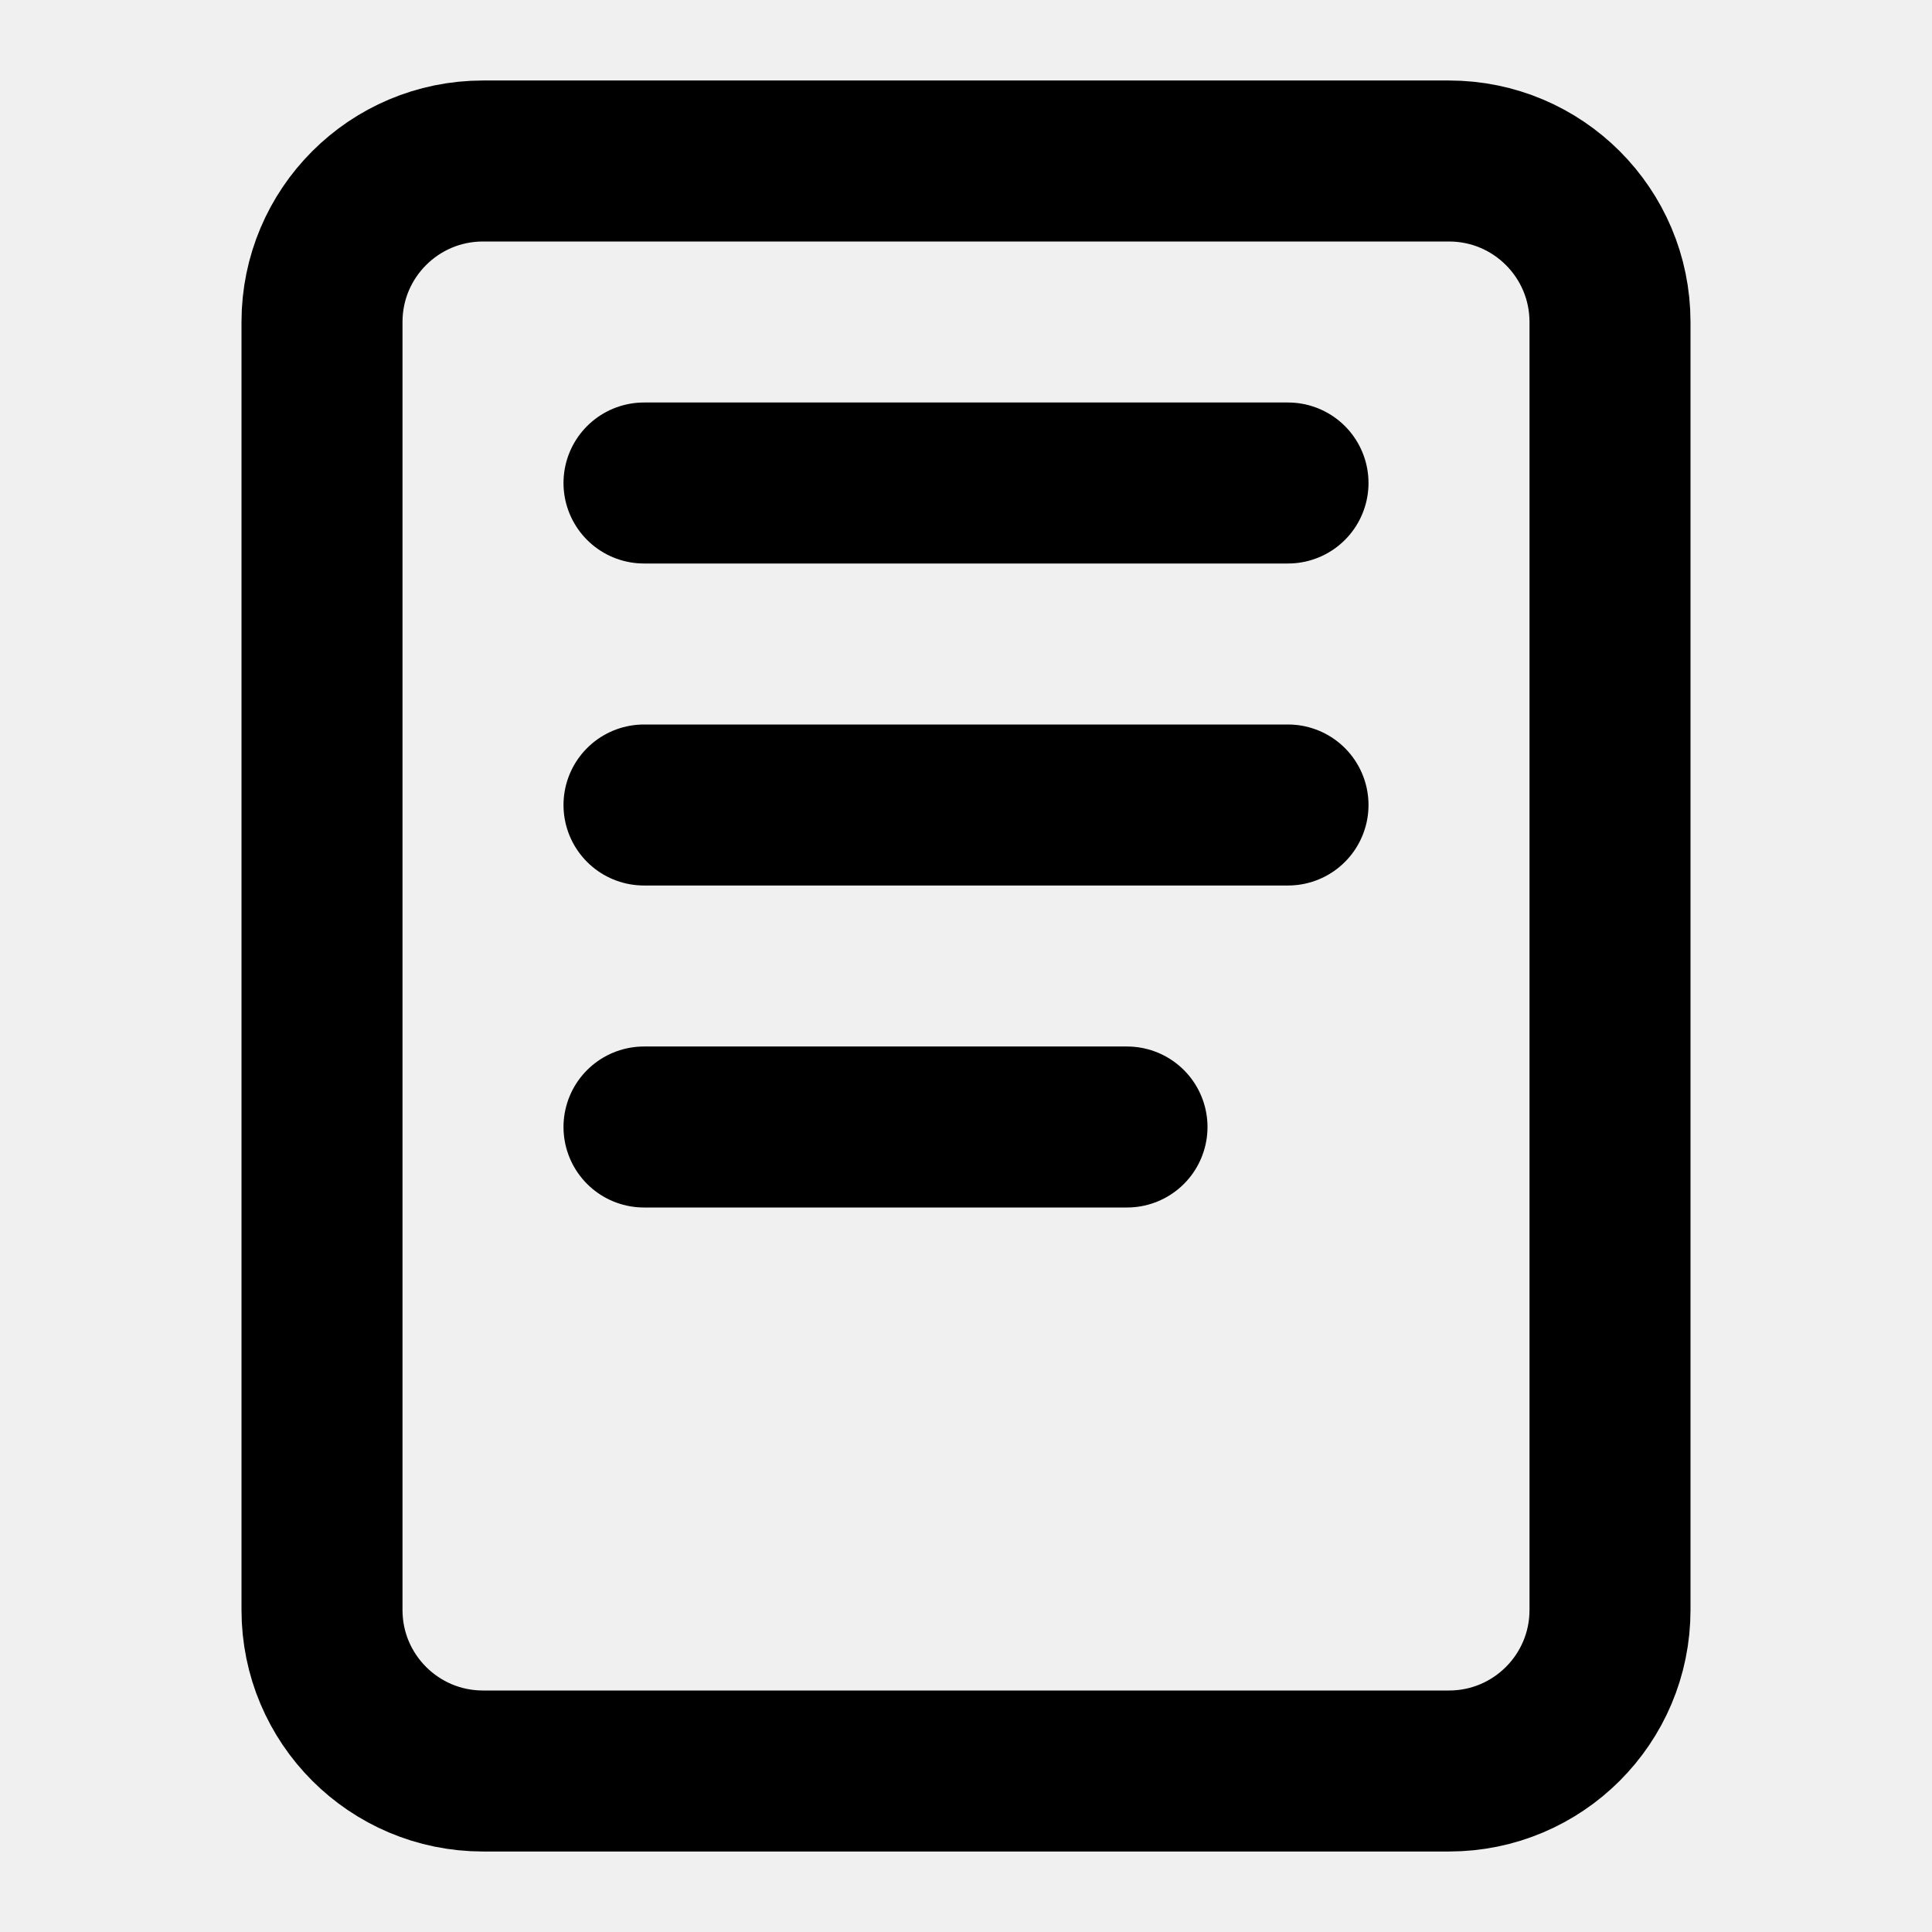
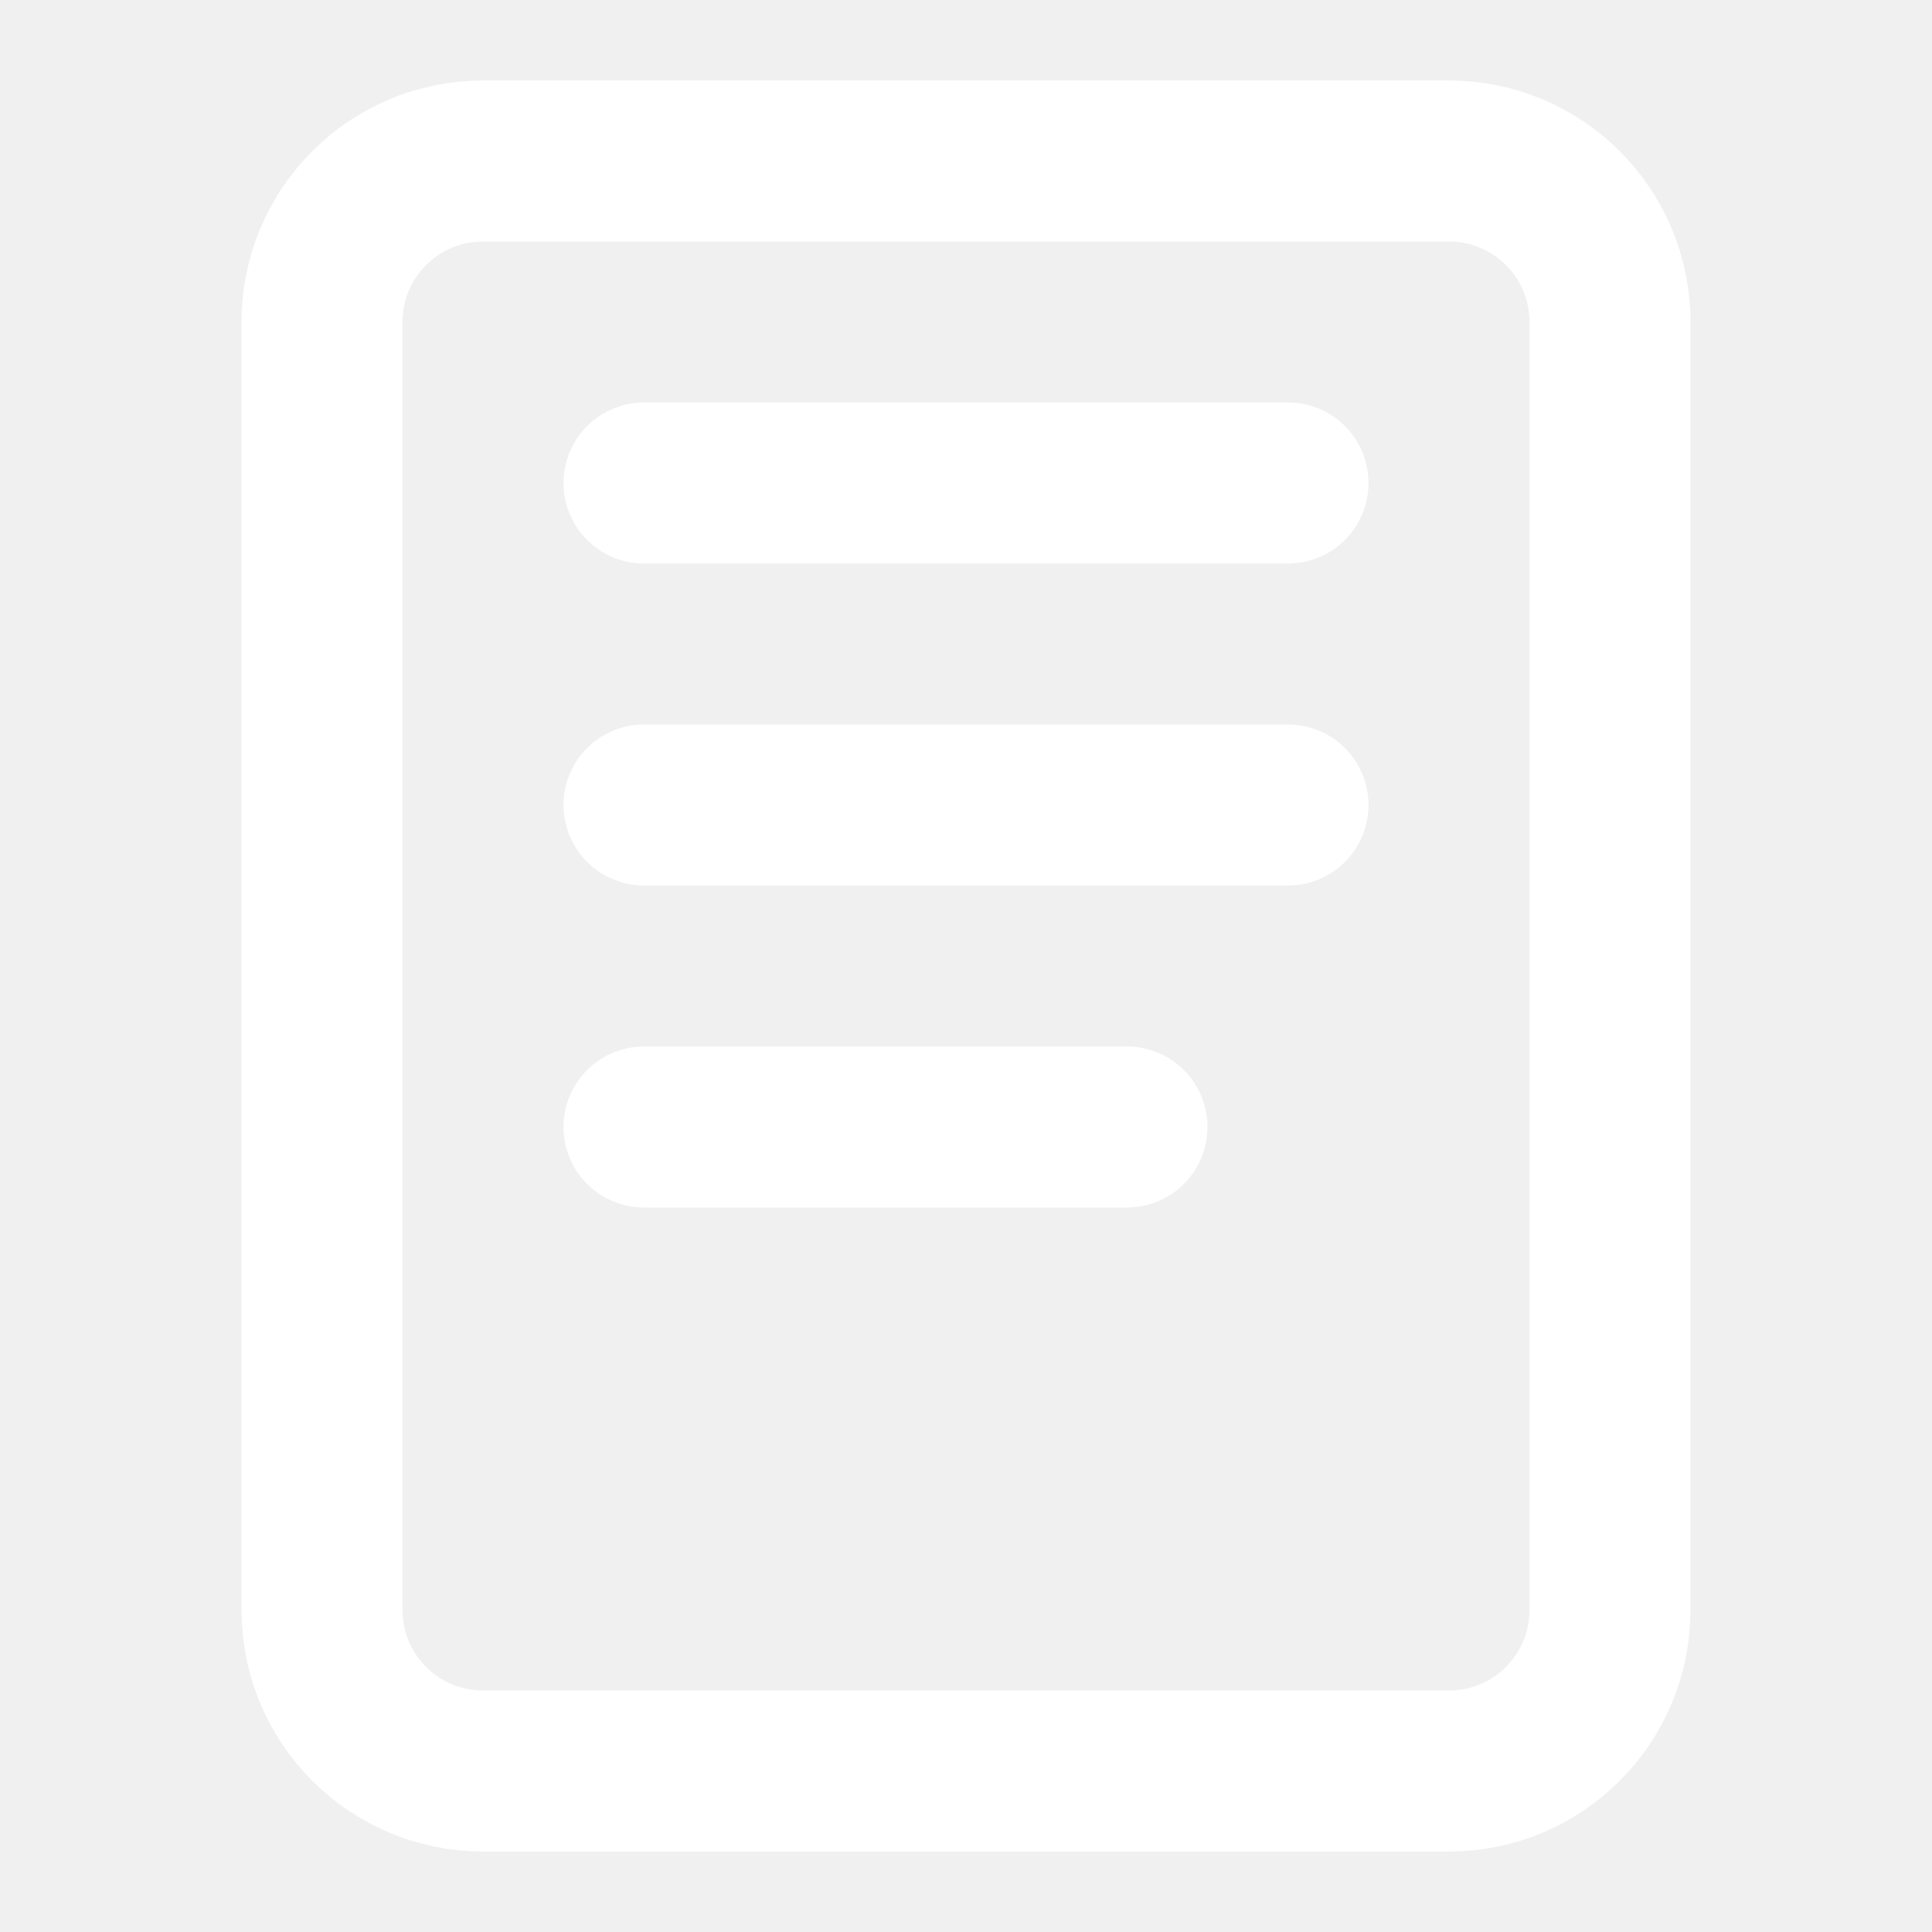
- <svg xmlns="http://www.w3.org/2000/svg" width="24" height="24" viewBox="0 0 24 24" fill="none" stroke="currentColor" stroke-width="2" stroke-linecap="round" stroke-linejoin="round">
+ <svg xmlns="http://www.w3.org/2000/svg" width="24" height="24" viewBox="0 0 24 24" fill="none" stroke="#FFFFFF" stroke-width="2" stroke-linecap="round" stroke-linejoin="round">
  <rect x="4" y="2" width="16" height="20" rx="2" />
  <line x1="8" y1="6" x2="16" y2="6" />
  <line x1="8" y1="10" x2="16" y2="10" />
  <line x1="8" y1="14" x2="14" y2="14" />
</svg>
